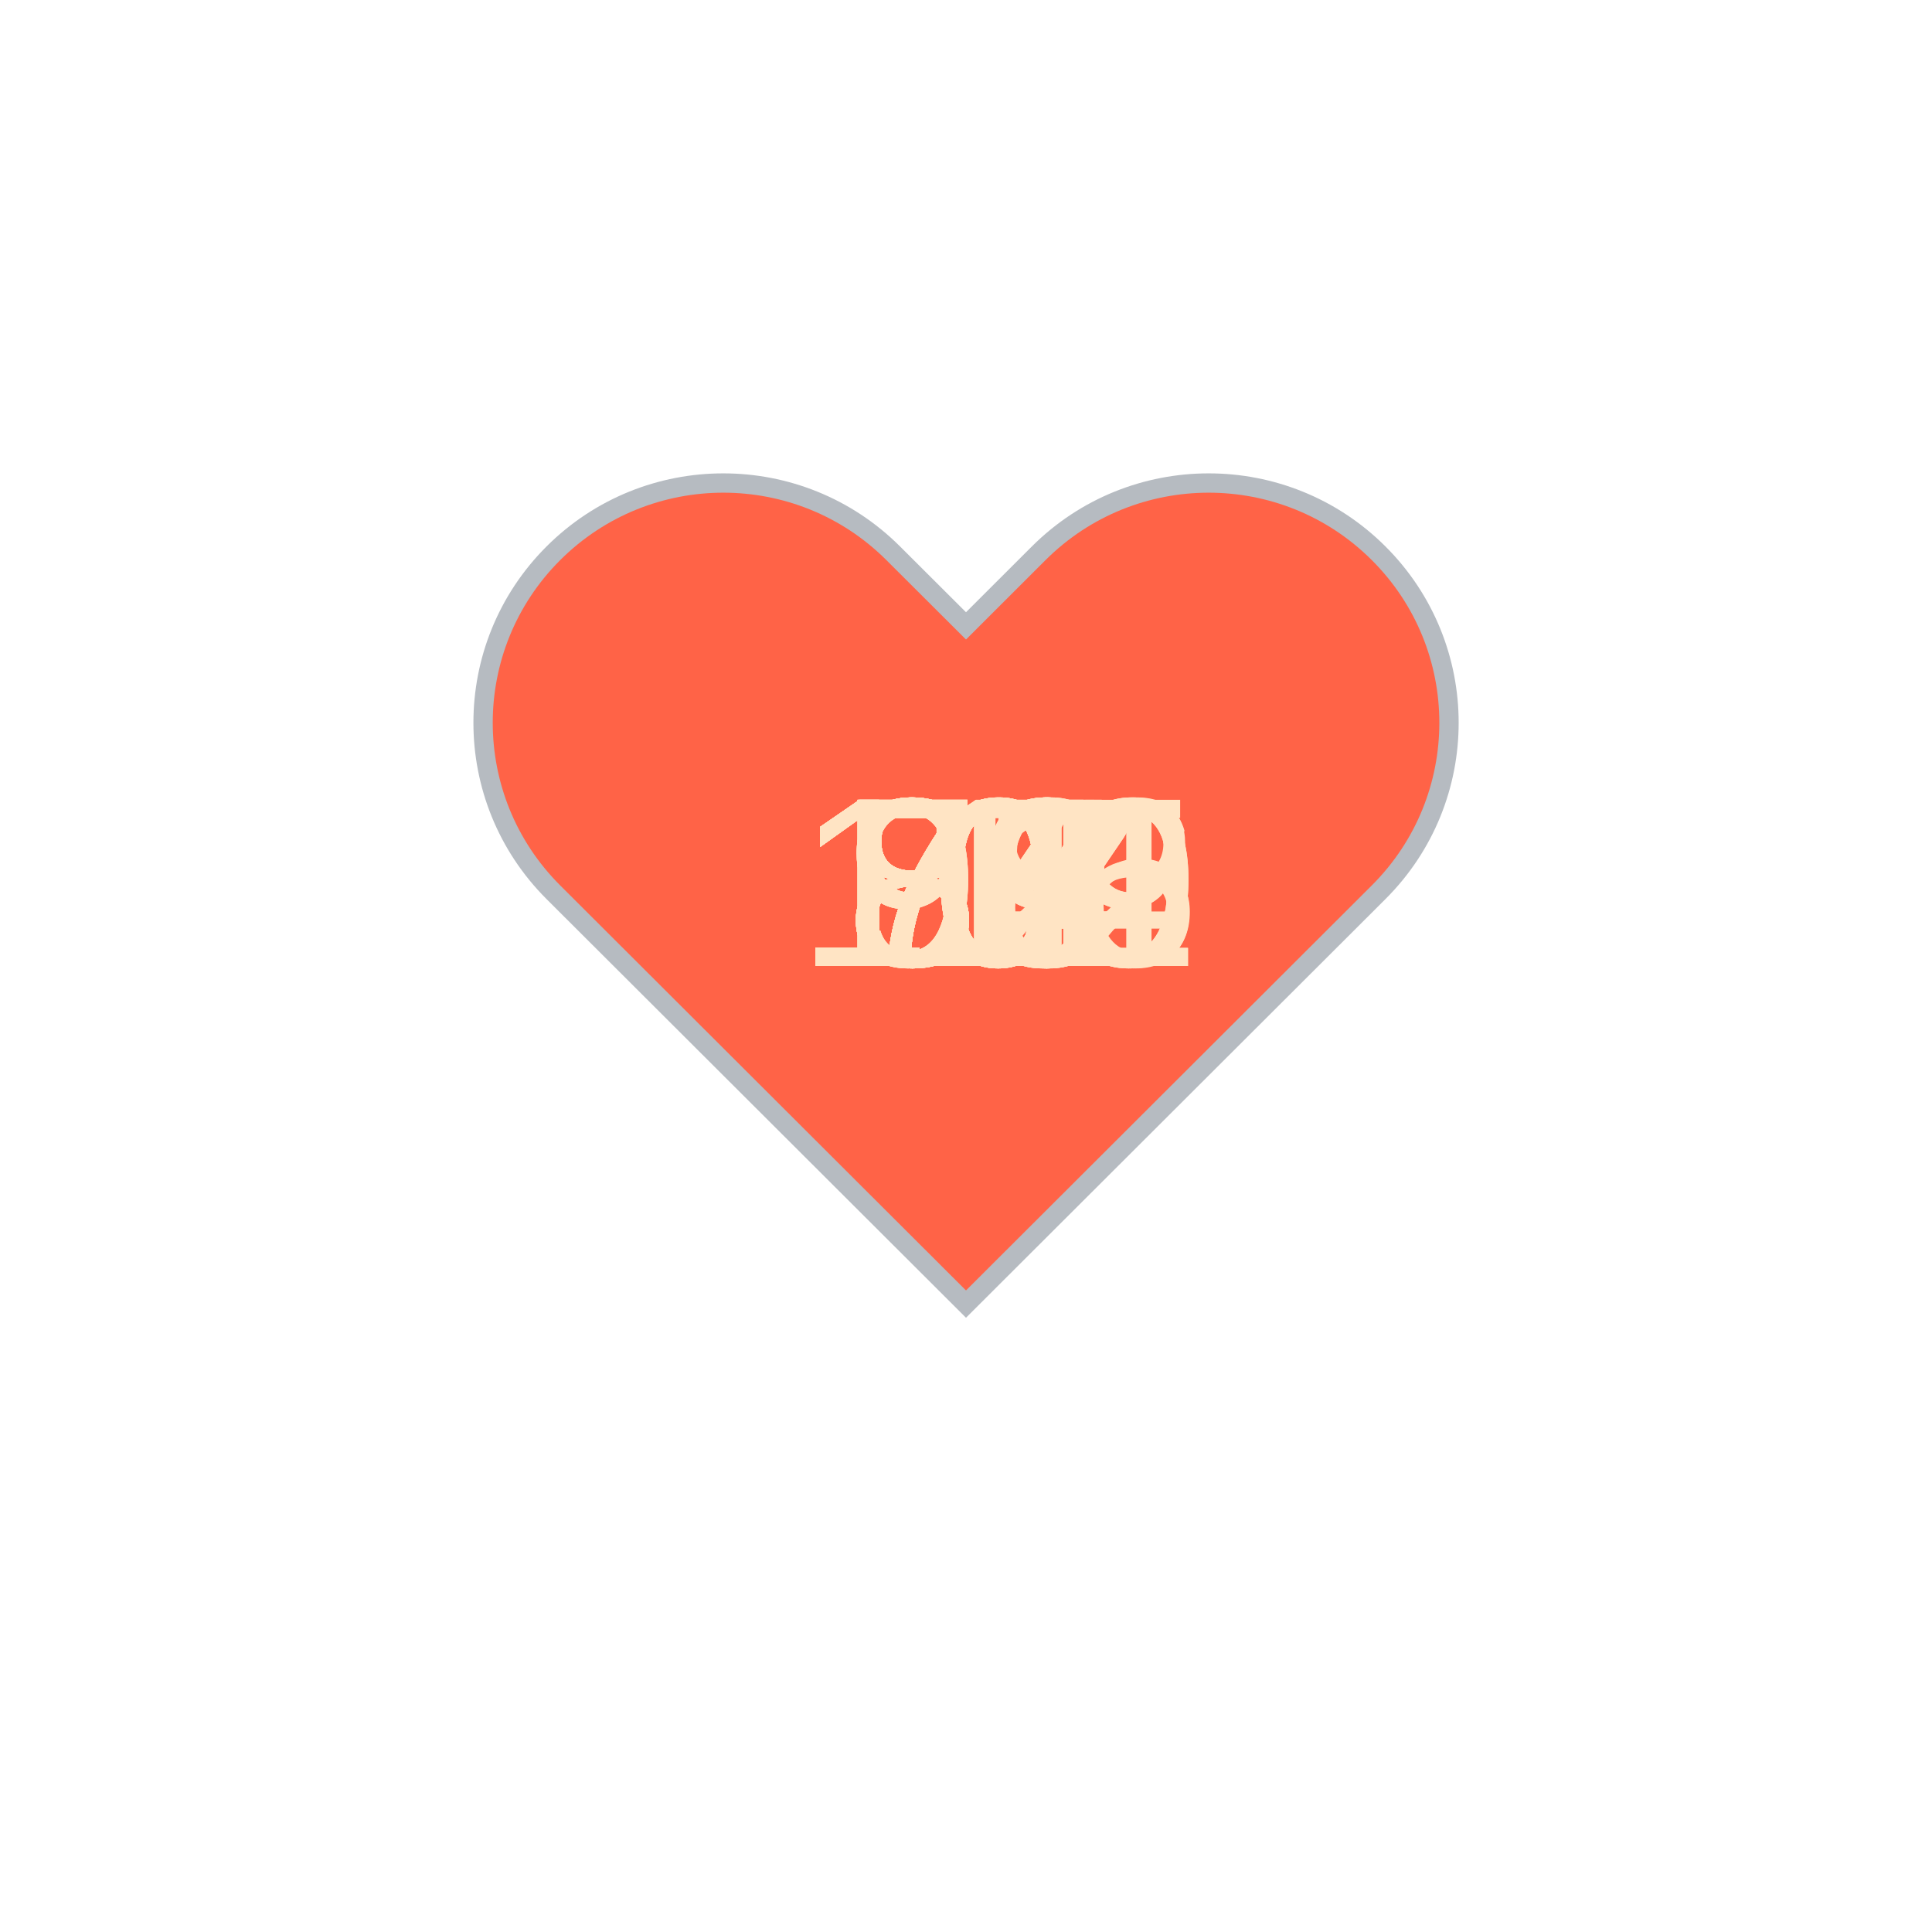
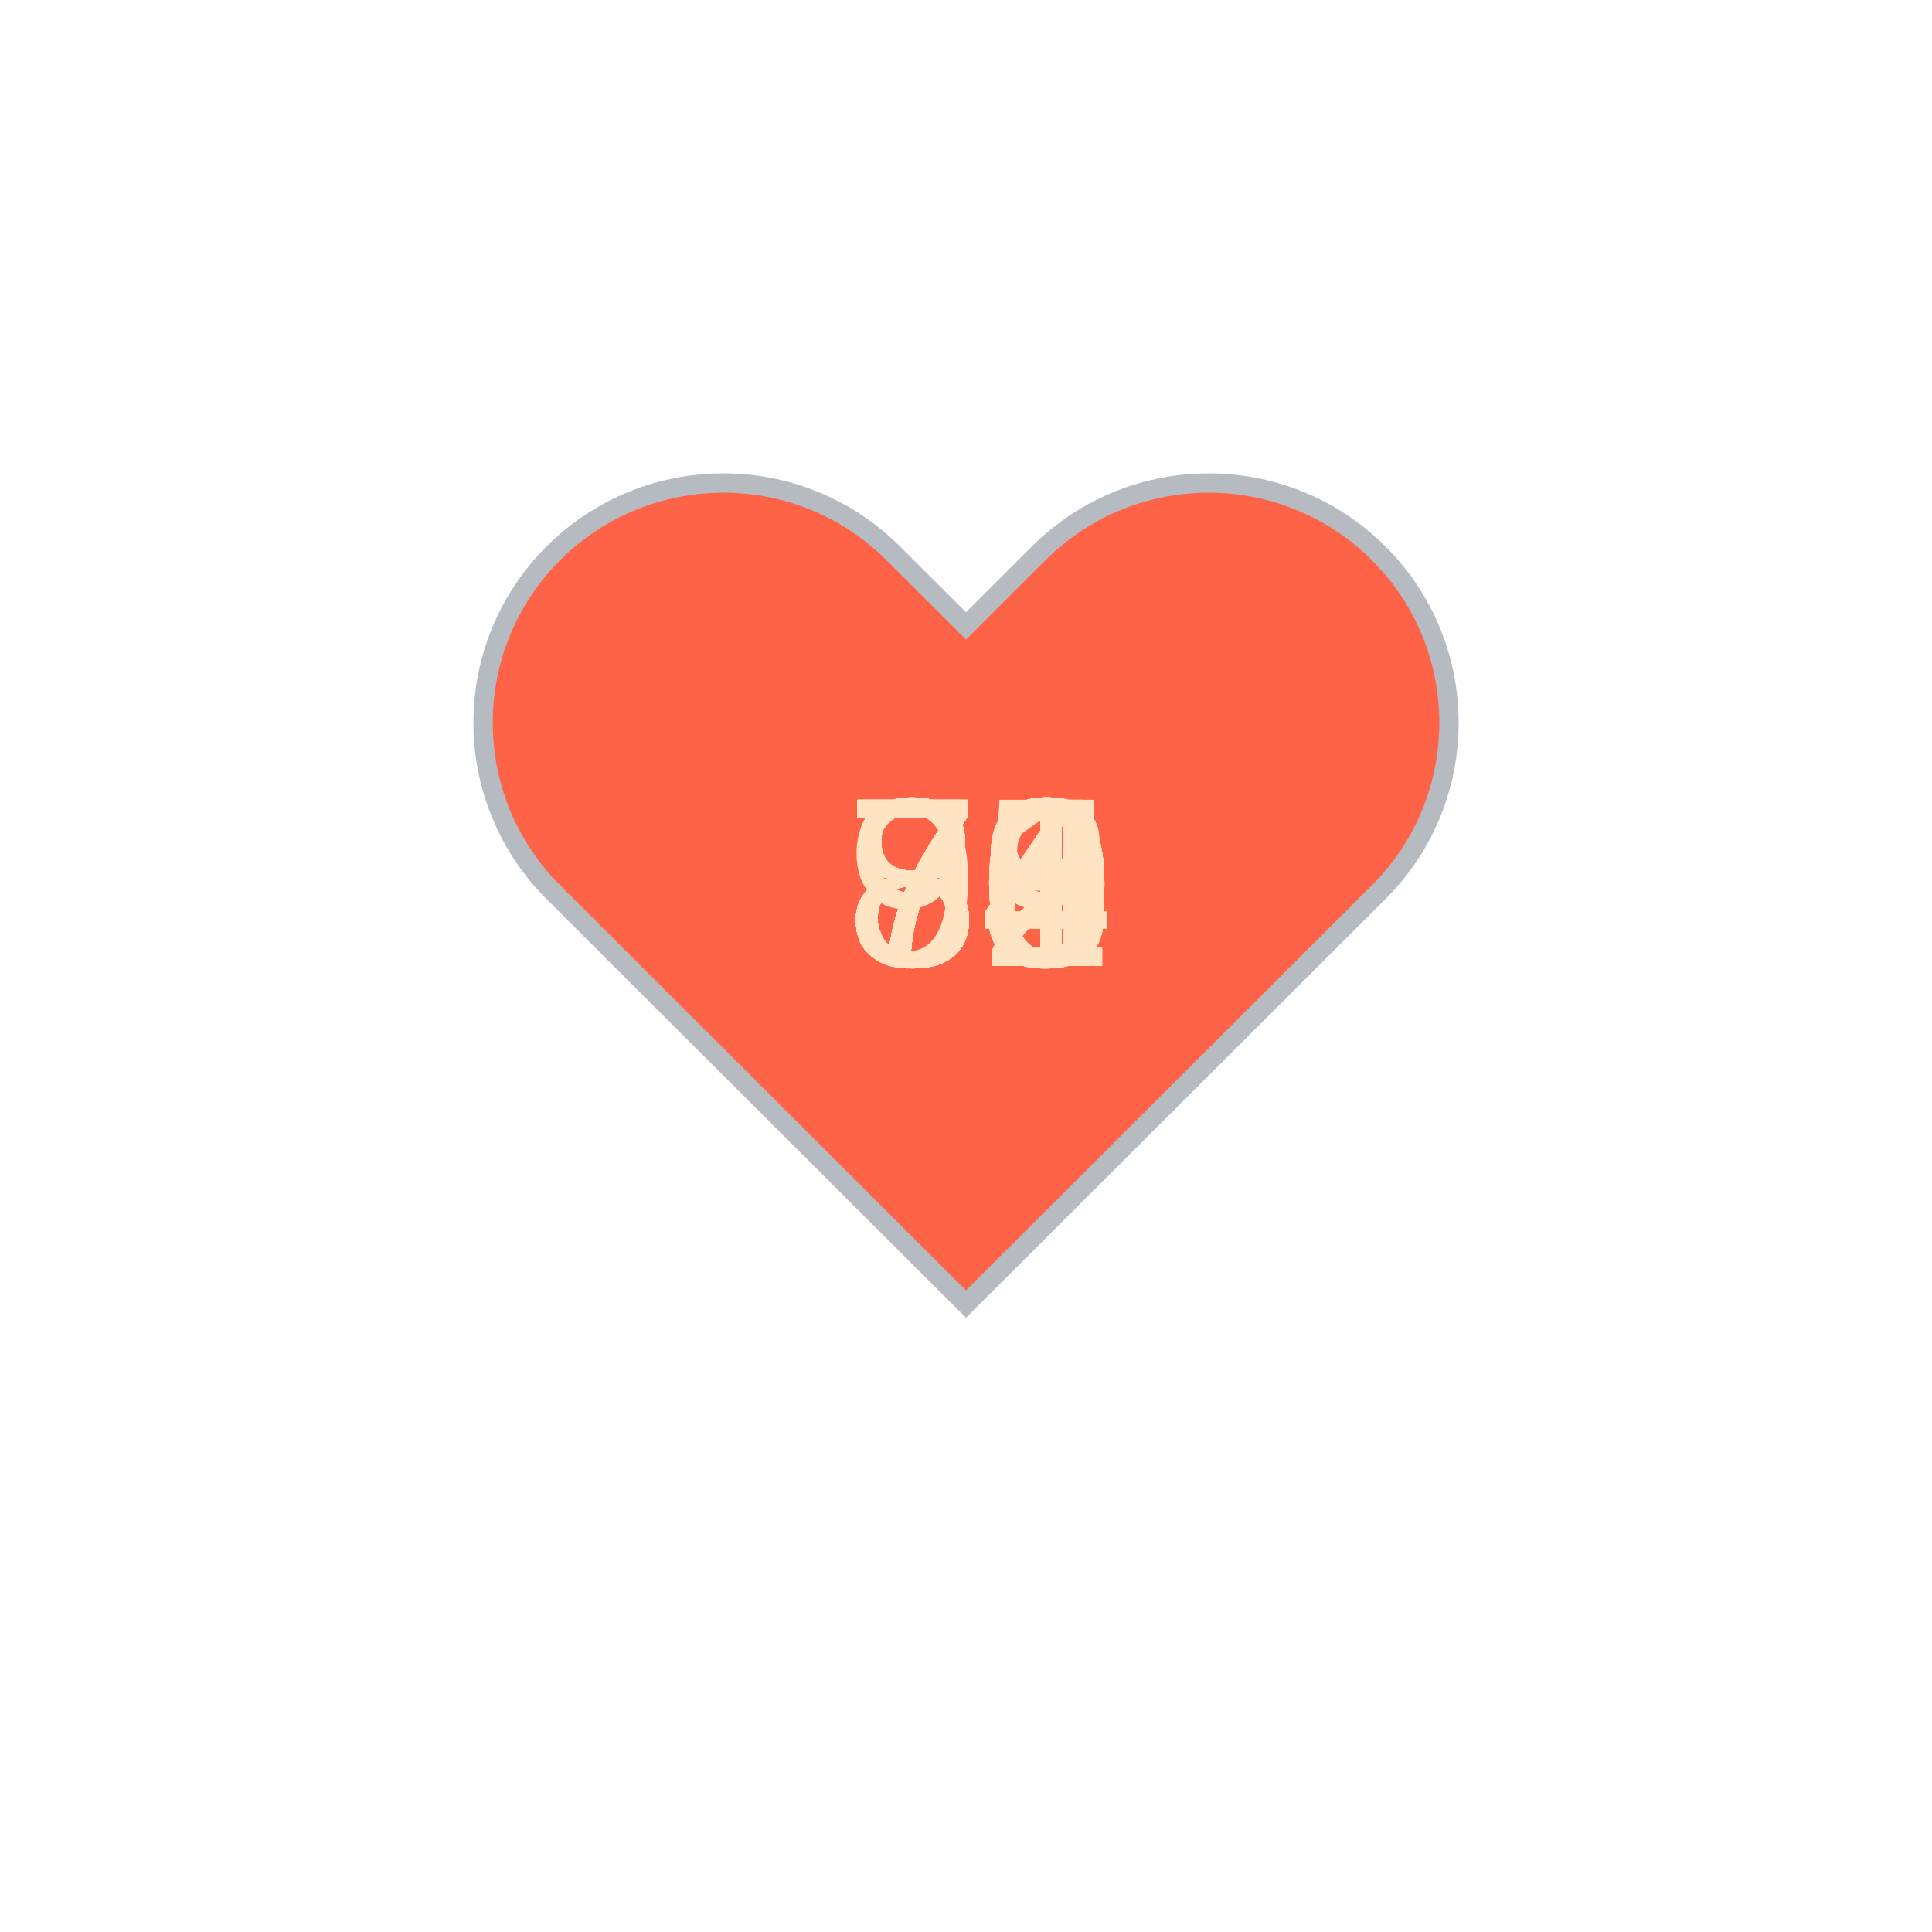
<svg xmlns="http://www.w3.org/2000/svg" baseProfile="full" height="150" version="1.1" viewBox="0,0,200,200" width="150">
  <defs />
  <g transform="translate(100 100)">
    <path d="M92.71,7.27L92.71,7.27c-9.71-9.69-25.46-9.69-35.18,0L50,14.79l-7.54-7.52C32.75-2.42,17-2.42,7.29,7.27v0 c-9.71,9.69-9.71,25.41,0,35.1L50,85l42.71-42.63C102.43,32.68,102.43,16.96,92.71,7.27z" fill="tomato" stroke="#B6BBC1" stroke-width="2" transform="translate(-50 -50)" />
    <animateTransform additive="sum" attributeName="transform" dur="1.2s" repeatCount="indefinite" type="scale" values="1; 1.5; 1.25; 1.5; 1.5; 1;" />
-     <text fill="bisque" style="font-size:25px; font-family:Arial" transform="translate(-17.5 0)">106<animate attributeName="visibility" dur="36.0s" keyTimes="0;0.03;0.07;0.1;0.13;0.17;0.2;0.23;0.27;0.3;0.33;0.37;0.4;0.43;0.47;0.5;0.53;0.57;0.6;0.63;0.67;0.7;0.73;0.77;0.8;0.83;0.87;0.9;0.93;0.97;1.0" repeatCount="indefinite" values="visible;hidden;hidden;hidden;hidden;hidden;hidden;hidden;hidden;hidden;hidden;hidden;hidden;hidden;hidden;hidden;hidden;hidden;hidden;hidden;hidden;hidden;hidden;hidden;hidden;hidden;hidden;hidden;hidden;hidden;hidden" />
+     <text fill="bisque" style="font-size:25px; font-family:Arial" transform="translate(-12.5 0)">74<animate attributeName="visibility" dur="36.0s" keyTimes="0;0.03;0.07;0.1;0.13;0.17;0.2;0.23;0.27;0.3;0.33;0.37;0.4;0.43;0.47;0.5;0.53;0.57;0.6;0.63;0.67;0.7;0.73;0.77;0.8;0.83;0.87;0.9;0.93;0.97;1.0" repeatCount="indefinite" values="visible;hidden;hidden;hidden;hidden;hidden;hidden;hidden;hidden;hidden;hidden;hidden;hidden;hidden;hidden;hidden;hidden;hidden;hidden;hidden;hidden;hidden;hidden;hidden;hidden;hidden;hidden;hidden;hidden;hidden;hidden" />
    </text>
-     <text fill="bisque" style="font-size:25px; font-family:Arial" transform="translate(-17.5 0)">102<animate attributeName="visibility" dur="36.0s" keyTimes="0;0.03;0.07;0.1;0.13;0.17;0.2;0.23;0.27;0.3;0.33;0.37;0.4;0.43;0.47;0.5;0.53;0.57;0.6;0.63;0.67;0.7;0.73;0.77;0.8;0.83;0.87;0.9;0.93;0.97;1.0" repeatCount="indefinite" values="hidden;visible;hidden;hidden;hidden;hidden;hidden;hidden;hidden;hidden;hidden;hidden;hidden;hidden;hidden;hidden;hidden;hidden;hidden;hidden;hidden;hidden;hidden;hidden;hidden;hidden;hidden;hidden;hidden;hidden;hidden" />
+     <text fill="bisque" style="font-size:25px; font-family:Arial" transform="translate(-12.5 0)">71<animate attributeName="visibility" dur="36.0s" keyTimes="0;0.03;0.07;0.1;0.13;0.17;0.2;0.23;0.27;0.3;0.33;0.37;0.4;0.43;0.47;0.5;0.53;0.57;0.6;0.63;0.67;0.7;0.73;0.77;0.8;0.83;0.87;0.9;0.93;0.97;1.0" repeatCount="indefinite" values="hidden;visible;hidden;hidden;hidden;hidden;hidden;hidden;hidden;hidden;hidden;hidden;hidden;hidden;hidden;hidden;hidden;hidden;hidden;hidden;hidden;hidden;hidden;hidden;hidden;hidden;hidden;hidden;hidden;hidden;hidden" />
    </text>
-     <text fill="bisque" style="font-size:25px; font-family:Arial" transform="translate(-17.5 0)">105<animate attributeName="visibility" dur="36.0s" keyTimes="0;0.03;0.07;0.1;0.13;0.17;0.2;0.23;0.27;0.3;0.33;0.37;0.4;0.43;0.47;0.5;0.53;0.57;0.6;0.63;0.67;0.7;0.73;0.77;0.8;0.83;0.87;0.9;0.93;0.97;1.0" repeatCount="indefinite" values="hidden;hidden;visible;hidden;hidden;hidden;hidden;hidden;hidden;hidden;hidden;hidden;hidden;hidden;hidden;hidden;hidden;hidden;hidden;hidden;hidden;hidden;hidden;hidden;hidden;hidden;hidden;hidden;hidden;hidden;hidden" />
+     <text fill="bisque" style="font-size:25px; font-family:Arial" transform="translate(-12.5 0)">72<animate attributeName="visibility" dur="36.0s" keyTimes="0;0.03;0.07;0.1;0.13;0.17;0.2;0.23;0.27;0.3;0.33;0.37;0.4;0.43;0.47;0.5;0.53;0.57;0.6;0.63;0.67;0.7;0.73;0.77;0.8;0.83;0.87;0.9;0.93;0.97;1.0" repeatCount="indefinite" values="hidden;hidden;visible;hidden;hidden;hidden;hidden;hidden;hidden;hidden;hidden;hidden;hidden;hidden;hidden;hidden;hidden;hidden;hidden;hidden;hidden;hidden;hidden;hidden;hidden;hidden;hidden;hidden;hidden;hidden;hidden" />
    </text>
-     <text fill="bisque" style="font-size:25px; font-family:Arial" transform="translate(-17.5 0)">109<animate attributeName="visibility" dur="36.0s" keyTimes="0;0.03;0.07;0.1;0.13;0.17;0.2;0.23;0.27;0.3;0.33;0.37;0.4;0.43;0.47;0.5;0.53;0.57;0.6;0.63;0.67;0.7;0.73;0.77;0.8;0.83;0.87;0.9;0.93;0.97;1.0" repeatCount="indefinite" values="hidden;hidden;hidden;visible;hidden;hidden;hidden;hidden;hidden;hidden;hidden;hidden;hidden;hidden;hidden;hidden;hidden;hidden;hidden;hidden;hidden;hidden;hidden;hidden;hidden;hidden;hidden;hidden;hidden;hidden;hidden" />
+     <text fill="bisque" style="font-size:25px; font-family:Arial" transform="translate(-12.5 0)">74<animate attributeName="visibility" dur="36.0s" keyTimes="0;0.03;0.07;0.1;0.13;0.17;0.2;0.23;0.27;0.3;0.33;0.37;0.4;0.43;0.47;0.5;0.53;0.57;0.6;0.63;0.67;0.7;0.73;0.77;0.8;0.83;0.87;0.9;0.93;0.97;1.0" repeatCount="indefinite" values="hidden;hidden;hidden;visible;hidden;hidden;hidden;hidden;hidden;hidden;hidden;hidden;hidden;hidden;hidden;hidden;hidden;hidden;hidden;hidden;hidden;hidden;hidden;hidden;hidden;hidden;hidden;hidden;hidden;hidden;hidden" />
    </text>
-     <text fill="bisque" style="font-size:25px; font-family:Arial" transform="translate(-17.5 0)">114<animate attributeName="visibility" dur="36.0s" keyTimes="0;0.03;0.07;0.1;0.13;0.17;0.2;0.23;0.27;0.3;0.33;0.37;0.4;0.43;0.47;0.5;0.53;0.57;0.6;0.63;0.67;0.7;0.73;0.77;0.8;0.83;0.87;0.9;0.93;0.97;1.0" repeatCount="indefinite" values="hidden;hidden;hidden;hidden;visible;hidden;hidden;hidden;hidden;hidden;hidden;hidden;hidden;hidden;hidden;hidden;hidden;hidden;hidden;hidden;hidden;hidden;hidden;hidden;hidden;hidden;hidden;hidden;hidden;hidden;hidden" />
+     <text fill="bisque" style="font-size:25px; font-family:Arial" transform="translate(-12.5 0)">98<animate attributeName="visibility" dur="36.0s" keyTimes="0;0.03;0.07;0.1;0.13;0.17;0.2;0.23;0.27;0.3;0.33;0.37;0.4;0.43;0.47;0.5;0.53;0.57;0.6;0.63;0.67;0.7;0.73;0.77;0.8;0.83;0.87;0.9;0.93;0.97;1.0" repeatCount="indefinite" values="hidden;hidden;hidden;hidden;visible;hidden;hidden;hidden;hidden;hidden;hidden;hidden;hidden;hidden;hidden;hidden;hidden;hidden;hidden;hidden;hidden;hidden;hidden;hidden;hidden;hidden;hidden;hidden;hidden;hidden;hidden" />
    </text>
-     <text fill="bisque" style="font-size:25px; font-family:Arial" transform="translate(-17.5 0)">114<animate attributeName="visibility" dur="36.0s" keyTimes="0;0.03;0.07;0.1;0.13;0.17;0.2;0.23;0.27;0.3;0.33;0.37;0.4;0.43;0.47;0.5;0.53;0.57;0.6;0.63;0.67;0.7;0.73;0.77;0.8;0.83;0.87;0.9;0.93;0.97;1.0" repeatCount="indefinite" values="hidden;hidden;hidden;hidden;hidden;visible;hidden;hidden;hidden;hidden;hidden;hidden;hidden;hidden;hidden;hidden;hidden;hidden;hidden;hidden;hidden;hidden;hidden;hidden;hidden;hidden;hidden;hidden;hidden;hidden;hidden" />
+     <text fill="bisque" style="font-size:25px; font-family:Arial" transform="translate(-12.5 0)">72<animate attributeName="visibility" dur="36.0s" keyTimes="0;0.03;0.07;0.1;0.13;0.17;0.2;0.23;0.27;0.3;0.33;0.37;0.4;0.43;0.47;0.5;0.53;0.57;0.6;0.63;0.67;0.7;0.73;0.77;0.8;0.83;0.87;0.9;0.93;0.97;1.0" repeatCount="indefinite" values="hidden;hidden;hidden;hidden;hidden;visible;hidden;hidden;hidden;hidden;hidden;hidden;hidden;hidden;hidden;hidden;hidden;hidden;hidden;hidden;hidden;hidden;hidden;hidden;hidden;hidden;hidden;hidden;hidden;hidden;hidden" />
    </text>
-     <text fill="bisque" style="font-size:25px; font-family:Arial" transform="translate(-17.5 0)">109<animate attributeName="visibility" dur="36.0s" keyTimes="0;0.03;0.07;0.1;0.13;0.17;0.2;0.23;0.27;0.3;0.33;0.37;0.4;0.43;0.47;0.5;0.53;0.57;0.6;0.63;0.67;0.7;0.73;0.77;0.8;0.83;0.87;0.9;0.93;0.97;1.0" repeatCount="indefinite" values="hidden;hidden;hidden;hidden;hidden;hidden;visible;hidden;hidden;hidden;hidden;hidden;hidden;hidden;hidden;hidden;hidden;hidden;hidden;hidden;hidden;hidden;hidden;hidden;hidden;hidden;hidden;hidden;hidden;hidden;hidden" />
+     <text fill="bisque" style="font-size:25px; font-family:Arial" transform="translate(-12.5 0)">80<animate attributeName="visibility" dur="36.0s" keyTimes="0;0.03;0.07;0.1;0.13;0.17;0.2;0.23;0.27;0.3;0.33;0.37;0.4;0.43;0.47;0.5;0.53;0.57;0.6;0.63;0.67;0.7;0.73;0.77;0.8;0.83;0.87;0.9;0.93;0.97;1.0" repeatCount="indefinite" values="hidden;hidden;hidden;hidden;hidden;hidden;visible;hidden;hidden;hidden;hidden;hidden;hidden;hidden;hidden;hidden;hidden;hidden;hidden;hidden;hidden;hidden;hidden;hidden;hidden;hidden;hidden;hidden;hidden;hidden;hidden" />
    </text>
-     <text fill="bisque" style="font-size:25px; font-family:Arial" transform="translate(-12.5 0)">97<animate attributeName="visibility" dur="36.0s" keyTimes="0;0.03;0.07;0.1;0.13;0.17;0.2;0.23;0.27;0.3;0.33;0.37;0.4;0.43;0.47;0.5;0.53;0.57;0.6;0.63;0.67;0.7;0.73;0.77;0.8;0.83;0.87;0.9;0.93;0.97;1.0" repeatCount="indefinite" values="hidden;hidden;hidden;hidden;hidden;hidden;hidden;visible;hidden;hidden;hidden;hidden;hidden;hidden;hidden;hidden;hidden;hidden;hidden;hidden;hidden;hidden;hidden;hidden;hidden;hidden;hidden;hidden;hidden;hidden;hidden" />
+     <text fill="bisque" style="font-size:25px; font-family:Arial" transform="translate(-12.5 0)">75<animate attributeName="visibility" dur="36.0s" keyTimes="0;0.03;0.07;0.1;0.13;0.17;0.2;0.23;0.27;0.3;0.33;0.37;0.4;0.43;0.47;0.5;0.53;0.57;0.6;0.63;0.67;0.7;0.73;0.77;0.8;0.83;0.87;0.9;0.93;0.97;1.0" repeatCount="indefinite" values="hidden;hidden;hidden;hidden;hidden;hidden;hidden;visible;hidden;hidden;hidden;hidden;hidden;hidden;hidden;hidden;hidden;hidden;hidden;hidden;hidden;hidden;hidden;hidden;hidden;hidden;hidden;hidden;hidden;hidden;hidden" />
    </text>
-     <text fill="bisque" style="font-size:25px; font-family:Arial" transform="translate(-12.5 0)">90<animate attributeName="visibility" dur="36.0s" keyTimes="0;0.03;0.07;0.1;0.13;0.17;0.2;0.23;0.27;0.3;0.33;0.37;0.4;0.43;0.47;0.5;0.53;0.57;0.6;0.63;0.67;0.7;0.73;0.77;0.8;0.83;0.87;0.9;0.93;0.97;1.0" repeatCount="indefinite" values="hidden;hidden;hidden;hidden;hidden;hidden;hidden;hidden;visible;hidden;hidden;hidden;hidden;hidden;hidden;hidden;hidden;hidden;hidden;hidden;hidden;hidden;hidden;hidden;hidden;hidden;hidden;hidden;hidden;hidden;hidden" />
+     <text fill="bisque" style="font-size:25px; font-family:Arial" transform="translate(-12.5 0)">81<animate attributeName="visibility" dur="36.0s" keyTimes="0;0.03;0.07;0.1;0.13;0.17;0.2;0.23;0.27;0.3;0.33;0.37;0.4;0.43;0.47;0.5;0.53;0.57;0.6;0.63;0.67;0.7;0.73;0.77;0.8;0.83;0.87;0.9;0.93;0.97;1.0" repeatCount="indefinite" values="hidden;hidden;hidden;hidden;hidden;hidden;hidden;hidden;visible;hidden;hidden;hidden;hidden;hidden;hidden;hidden;hidden;hidden;hidden;hidden;hidden;hidden;hidden;hidden;hidden;hidden;hidden;hidden;hidden;hidden;hidden" />
    </text>
-     <text fill="bisque" style="font-size:25px; font-family:Arial" transform="translate(-12.5 0)">77<animate attributeName="visibility" dur="36.0s" keyTimes="0;0.03;0.07;0.1;0.13;0.17;0.2;0.23;0.27;0.3;0.33;0.37;0.4;0.43;0.47;0.5;0.53;0.57;0.6;0.63;0.67;0.7;0.73;0.77;0.8;0.83;0.87;0.9;0.93;0.97;1.0" repeatCount="indefinite" values="hidden;hidden;hidden;hidden;hidden;hidden;hidden;hidden;hidden;visible;hidden;hidden;hidden;hidden;hidden;hidden;hidden;hidden;hidden;hidden;hidden;hidden;hidden;hidden;hidden;hidden;hidden;hidden;hidden;hidden;hidden" />
+     <text fill="bisque" style="font-size:25px; font-family:Arial" transform="translate(-12.5 0)">79<animate attributeName="visibility" dur="36.0s" keyTimes="0;0.03;0.07;0.1;0.13;0.17;0.2;0.23;0.27;0.3;0.33;0.37;0.4;0.43;0.47;0.5;0.53;0.57;0.6;0.63;0.67;0.7;0.73;0.77;0.8;0.83;0.87;0.9;0.93;0.97;1.0" repeatCount="indefinite" values="hidden;hidden;hidden;hidden;hidden;hidden;hidden;hidden;hidden;visible;hidden;hidden;hidden;hidden;hidden;hidden;hidden;hidden;hidden;hidden;hidden;hidden;hidden;hidden;hidden;hidden;hidden;hidden;hidden;hidden;hidden" />
    </text>
-     <text fill="bisque" style="font-size:25px; font-family:Arial" transform="translate(-12.5 0)">80<animate attributeName="visibility" dur="36.0s" keyTimes="0;0.03;0.07;0.1;0.13;0.17;0.2;0.23;0.27;0.3;0.33;0.37;0.4;0.43;0.47;0.5;0.53;0.57;0.6;0.63;0.67;0.7;0.73;0.77;0.8;0.83;0.87;0.9;0.93;0.97;1.0" repeatCount="indefinite" values="hidden;hidden;hidden;hidden;hidden;hidden;hidden;hidden;hidden;hidden;visible;hidden;hidden;hidden;hidden;hidden;hidden;hidden;hidden;hidden;hidden;hidden;hidden;hidden;hidden;hidden;hidden;hidden;hidden;hidden;hidden" />
+     <text fill="bisque" style="font-size:25px; font-family:Arial" transform="translate(-12.5 0)">84<animate attributeName="visibility" dur="36.0s" keyTimes="0;0.03;0.07;0.1;0.13;0.17;0.2;0.23;0.27;0.3;0.33;0.37;0.4;0.43;0.47;0.5;0.53;0.57;0.6;0.63;0.67;0.7;0.73;0.77;0.8;0.83;0.87;0.9;0.93;0.97;1.0" repeatCount="indefinite" values="hidden;hidden;hidden;hidden;hidden;hidden;hidden;hidden;hidden;hidden;visible;hidden;hidden;hidden;hidden;hidden;hidden;hidden;hidden;hidden;hidden;hidden;hidden;hidden;hidden;hidden;hidden;hidden;hidden;hidden;hidden" />
    </text>
-     <text fill="bisque" style="font-size:25px; font-family:Arial" transform="translate(-12.5 0)">86<animate attributeName="visibility" dur="36.0s" keyTimes="0;0.03;0.07;0.1;0.13;0.17;0.2;0.23;0.27;0.3;0.33;0.37;0.4;0.43;0.47;0.5;0.53;0.57;0.6;0.63;0.67;0.7;0.73;0.77;0.8;0.83;0.87;0.9;0.93;0.97;1.0" repeatCount="indefinite" values="hidden;hidden;hidden;hidden;hidden;hidden;hidden;hidden;hidden;hidden;hidden;visible;hidden;hidden;hidden;hidden;hidden;hidden;hidden;hidden;hidden;hidden;hidden;hidden;hidden;hidden;hidden;hidden;hidden;hidden;hidden" />
+     <text fill="bisque" style="font-size:25px; font-family:Arial" transform="translate(-12.5 0)">80<animate attributeName="visibility" dur="36.0s" keyTimes="0;0.03;0.07;0.1;0.13;0.17;0.2;0.23;0.27;0.3;0.33;0.37;0.4;0.43;0.47;0.5;0.53;0.57;0.6;0.63;0.67;0.7;0.73;0.77;0.8;0.83;0.87;0.9;0.93;0.97;1.0" repeatCount="indefinite" values="hidden;hidden;hidden;hidden;hidden;hidden;hidden;hidden;hidden;hidden;hidden;visible;hidden;hidden;hidden;hidden;hidden;hidden;hidden;hidden;hidden;hidden;hidden;hidden;hidden;hidden;hidden;hidden;hidden;hidden;hidden" />
    </text>
-     <text fill="bisque" style="font-size:25px; font-family:Arial" transform="translate(-12.5 0)">81<animate attributeName="visibility" dur="36.0s" keyTimes="0;0.03;0.07;0.1;0.13;0.17;0.2;0.23;0.27;0.3;0.33;0.37;0.4;0.43;0.47;0.5;0.53;0.57;0.6;0.63;0.67;0.7;0.73;0.77;0.8;0.83;0.87;0.9;0.93;0.97;1.0" repeatCount="indefinite" values="hidden;hidden;hidden;hidden;hidden;hidden;hidden;hidden;hidden;hidden;hidden;hidden;visible;hidden;hidden;hidden;hidden;hidden;hidden;hidden;hidden;hidden;hidden;hidden;hidden;hidden;hidden;hidden;hidden;hidden;hidden" />
+     <text fill="bisque" style="font-size:25px; font-family:Arial" transform="translate(-12.5 0)">79<animate attributeName="visibility" dur="36.0s" keyTimes="0;0.03;0.07;0.1;0.13;0.17;0.2;0.23;0.27;0.3;0.33;0.37;0.4;0.43;0.47;0.5;0.53;0.57;0.6;0.63;0.67;0.7;0.73;0.77;0.8;0.83;0.87;0.9;0.93;0.97;1.0" repeatCount="indefinite" values="hidden;hidden;hidden;hidden;hidden;hidden;hidden;hidden;hidden;hidden;hidden;hidden;visible;hidden;hidden;hidden;hidden;hidden;hidden;hidden;hidden;hidden;hidden;hidden;hidden;hidden;hidden;hidden;hidden;hidden;hidden" />
    </text>
-     <text fill="bisque" style="font-size:25px; font-family:Arial" transform="translate(-12.5 0)">76<animate attributeName="visibility" dur="36.0s" keyTimes="0;0.03;0.07;0.1;0.13;0.17;0.2;0.23;0.27;0.3;0.33;0.37;0.4;0.43;0.47;0.5;0.53;0.57;0.6;0.63;0.67;0.7;0.73;0.77;0.8;0.83;0.87;0.9;0.93;0.97;1.0" repeatCount="indefinite" values="hidden;hidden;hidden;hidden;hidden;hidden;hidden;hidden;hidden;hidden;hidden;hidden;hidden;visible;hidden;hidden;hidden;hidden;hidden;hidden;hidden;hidden;hidden;hidden;hidden;hidden;hidden;hidden;hidden;hidden;hidden" />
+     <text fill="bisque" style="font-size:25px; font-family:Arial" transform="translate(-12.5 0)">78<animate attributeName="visibility" dur="36.0s" keyTimes="0;0.03;0.07;0.1;0.13;0.17;0.2;0.23;0.27;0.3;0.33;0.37;0.4;0.43;0.47;0.5;0.53;0.57;0.6;0.63;0.67;0.7;0.73;0.77;0.8;0.83;0.87;0.9;0.93;0.97;1.0" repeatCount="indefinite" values="hidden;hidden;hidden;hidden;hidden;hidden;hidden;hidden;hidden;hidden;hidden;hidden;hidden;visible;hidden;hidden;hidden;hidden;hidden;hidden;hidden;hidden;hidden;hidden;hidden;hidden;hidden;hidden;hidden;hidden;hidden" />
    </text>
-     <text fill="bisque" style="font-size:25px; font-family:Arial" transform="translate(-12.5 0)">79<animate attributeName="visibility" dur="36.0s" keyTimes="0;0.03;0.07;0.1;0.13;0.17;0.2;0.23;0.27;0.3;0.33;0.37;0.4;0.43;0.47;0.5;0.53;0.57;0.6;0.63;0.67;0.7;0.73;0.77;0.8;0.83;0.87;0.9;0.93;0.97;1.0" repeatCount="indefinite" values="hidden;hidden;hidden;hidden;hidden;hidden;hidden;hidden;hidden;hidden;hidden;hidden;hidden;hidden;visible;hidden;hidden;hidden;hidden;hidden;hidden;hidden;hidden;hidden;hidden;hidden;hidden;hidden;hidden;hidden;hidden" />
+     <text fill="bisque" style="font-size:25px; font-family:Arial" transform="translate(-12.5 0)">75<animate attributeName="visibility" dur="36.0s" keyTimes="0;0.03;0.07;0.1;0.13;0.17;0.2;0.23;0.27;0.3;0.33;0.37;0.4;0.43;0.47;0.5;0.53;0.57;0.6;0.63;0.67;0.7;0.73;0.77;0.8;0.83;0.87;0.9;0.93;0.97;1.0" repeatCount="indefinite" values="hidden;hidden;hidden;hidden;hidden;hidden;hidden;hidden;hidden;hidden;hidden;hidden;hidden;hidden;visible;hidden;hidden;hidden;hidden;hidden;hidden;hidden;hidden;hidden;hidden;hidden;hidden;hidden;hidden;hidden;hidden" />
    </text>
-     <text fill="bisque" style="font-size:25px; font-family:Arial" transform="translate(-12.5 0)">78<animate attributeName="visibility" dur="36.0s" keyTimes="0;0.03;0.07;0.1;0.13;0.17;0.2;0.23;0.27;0.3;0.33;0.37;0.4;0.43;0.47;0.5;0.53;0.57;0.6;0.63;0.67;0.7;0.73;0.77;0.8;0.83;0.87;0.9;0.93;0.97;1.0" repeatCount="indefinite" values="hidden;hidden;hidden;hidden;hidden;hidden;hidden;hidden;hidden;hidden;hidden;hidden;hidden;hidden;hidden;visible;hidden;hidden;hidden;hidden;hidden;hidden;hidden;hidden;hidden;hidden;hidden;hidden;hidden;hidden;hidden" />
+     <text fill="bisque" style="font-size:25px; font-family:Arial" transform="translate(-12.5 0)">83<animate attributeName="visibility" dur="36.0s" keyTimes="0;0.03;0.07;0.1;0.13;0.17;0.2;0.23;0.27;0.3;0.33;0.37;0.4;0.43;0.47;0.5;0.53;0.57;0.6;0.63;0.67;0.7;0.73;0.77;0.8;0.83;0.87;0.9;0.93;0.97;1.0" repeatCount="indefinite" values="hidden;hidden;hidden;hidden;hidden;hidden;hidden;hidden;hidden;hidden;hidden;hidden;hidden;hidden;hidden;visible;hidden;hidden;hidden;hidden;hidden;hidden;hidden;hidden;hidden;hidden;hidden;hidden;hidden;hidden;hidden" />
    </text>
-     <text fill="bisque" style="font-size:25px; font-family:Arial" transform="translate(-12.5 0)">79<animate attributeName="visibility" dur="36.0s" keyTimes="0;0.03;0.07;0.1;0.13;0.17;0.2;0.23;0.27;0.3;0.33;0.37;0.4;0.43;0.47;0.5;0.53;0.57;0.6;0.63;0.67;0.7;0.73;0.77;0.8;0.83;0.87;0.9;0.93;0.97;1.0" repeatCount="indefinite" values="hidden;hidden;hidden;hidden;hidden;hidden;hidden;hidden;hidden;hidden;hidden;hidden;hidden;hidden;hidden;hidden;visible;hidden;hidden;hidden;hidden;hidden;hidden;hidden;hidden;hidden;hidden;hidden;hidden;hidden;hidden" />
+     <text fill="bisque" style="font-size:25px; font-family:Arial" transform="translate(-12.5 0)">84<animate attributeName="visibility" dur="36.0s" keyTimes="0;0.03;0.07;0.1;0.13;0.17;0.2;0.23;0.27;0.3;0.33;0.37;0.4;0.43;0.47;0.5;0.53;0.57;0.6;0.63;0.67;0.7;0.73;0.77;0.8;0.83;0.87;0.9;0.93;0.97;1.0" repeatCount="indefinite" values="hidden;hidden;hidden;hidden;hidden;hidden;hidden;hidden;hidden;hidden;hidden;hidden;hidden;hidden;hidden;hidden;visible;hidden;hidden;hidden;hidden;hidden;hidden;hidden;hidden;hidden;hidden;hidden;hidden;hidden;hidden" />
    </text>
-     <text fill="bisque" style="font-size:25px; font-family:Arial" transform="translate(-12.5 0)">84<animate attributeName="visibility" dur="36.0s" keyTimes="0;0.03;0.07;0.1;0.13;0.17;0.2;0.23;0.27;0.3;0.33;0.37;0.4;0.43;0.47;0.5;0.53;0.57;0.6;0.63;0.67;0.7;0.73;0.77;0.8;0.83;0.87;0.9;0.93;0.97;1.0" repeatCount="indefinite" values="hidden;hidden;hidden;hidden;hidden;hidden;hidden;hidden;hidden;hidden;hidden;hidden;hidden;hidden;hidden;hidden;hidden;visible;hidden;hidden;hidden;hidden;hidden;hidden;hidden;hidden;hidden;hidden;hidden;hidden;hidden" />
+     <text fill="bisque" style="font-size:25px; font-family:Arial" transform="translate(-12.5 0)">79<animate attributeName="visibility" dur="36.0s" keyTimes="0;0.03;0.07;0.1;0.13;0.17;0.2;0.23;0.27;0.3;0.33;0.37;0.4;0.43;0.47;0.5;0.53;0.57;0.6;0.63;0.67;0.7;0.73;0.77;0.8;0.83;0.87;0.9;0.93;0.97;1.0" repeatCount="indefinite" values="hidden;hidden;hidden;hidden;hidden;hidden;hidden;hidden;hidden;hidden;hidden;hidden;hidden;hidden;hidden;hidden;hidden;visible;hidden;hidden;hidden;hidden;hidden;hidden;hidden;hidden;hidden;hidden;hidden;hidden;hidden" />
    </text>
-     <text fill="bisque" style="font-size:25px; font-family:Arial" transform="translate(-12.5 0)">79<animate attributeName="visibility" dur="36.0s" keyTimes="0;0.03;0.07;0.1;0.13;0.17;0.2;0.23;0.27;0.3;0.33;0.37;0.4;0.43;0.47;0.5;0.53;0.57;0.6;0.63;0.67;0.7;0.73;0.77;0.8;0.83;0.87;0.9;0.93;0.97;1.0" repeatCount="indefinite" values="hidden;hidden;hidden;hidden;hidden;hidden;hidden;hidden;hidden;hidden;hidden;hidden;hidden;hidden;hidden;hidden;hidden;hidden;visible;hidden;hidden;hidden;hidden;hidden;hidden;hidden;hidden;hidden;hidden;hidden;hidden" />
+     <text fill="bisque" style="font-size:25px; font-family:Arial" transform="translate(-12.5 0)">76<animate attributeName="visibility" dur="36.0s" keyTimes="0;0.03;0.07;0.1;0.13;0.17;0.2;0.23;0.27;0.3;0.33;0.37;0.4;0.43;0.47;0.5;0.53;0.57;0.6;0.63;0.67;0.7;0.73;0.77;0.8;0.83;0.87;0.9;0.93;0.97;1.0" repeatCount="indefinite" values="hidden;hidden;hidden;hidden;hidden;hidden;hidden;hidden;hidden;hidden;hidden;hidden;hidden;hidden;hidden;hidden;hidden;hidden;visible;hidden;hidden;hidden;hidden;hidden;hidden;hidden;hidden;hidden;hidden;hidden;hidden" />
    </text>
-     <text fill="bisque" style="font-size:25px; font-family:Arial" transform="translate(-12.5 0)">92<animate attributeName="visibility" dur="36.0s" keyTimes="0;0.03;0.07;0.1;0.13;0.17;0.2;0.23;0.27;0.3;0.33;0.37;0.4;0.43;0.47;0.5;0.53;0.57;0.6;0.63;0.67;0.7;0.73;0.77;0.8;0.83;0.87;0.9;0.93;0.97;1.0" repeatCount="indefinite" values="hidden;hidden;hidden;hidden;hidden;hidden;hidden;hidden;hidden;hidden;hidden;hidden;hidden;hidden;hidden;hidden;hidden;hidden;hidden;visible;hidden;hidden;hidden;hidden;hidden;hidden;hidden;hidden;hidden;hidden;hidden" />
+     <text fill="bisque" style="font-size:25px; font-family:Arial" transform="translate(-12.5 0)">79<animate attributeName="visibility" dur="36.0s" keyTimes="0;0.03;0.07;0.1;0.13;0.17;0.2;0.23;0.27;0.3;0.33;0.37;0.4;0.43;0.47;0.5;0.53;0.57;0.6;0.63;0.67;0.7;0.73;0.77;0.8;0.83;0.87;0.9;0.93;0.97;1.0" repeatCount="indefinite" values="hidden;hidden;hidden;hidden;hidden;hidden;hidden;hidden;hidden;hidden;hidden;hidden;hidden;hidden;hidden;hidden;hidden;hidden;hidden;visible;hidden;hidden;hidden;hidden;hidden;hidden;hidden;hidden;hidden;hidden;hidden" />
    </text>
-     <text fill="bisque" style="font-size:25px; font-family:Arial" transform="translate(-12.5 0)">74<animate attributeName="visibility" dur="36.0s" keyTimes="0;0.03;0.07;0.1;0.13;0.17;0.2;0.23;0.27;0.3;0.33;0.37;0.4;0.43;0.47;0.5;0.53;0.57;0.6;0.63;0.67;0.7;0.73;0.77;0.8;0.83;0.87;0.9;0.93;0.97;1.0" repeatCount="indefinite" values="hidden;hidden;hidden;hidden;hidden;hidden;hidden;hidden;hidden;hidden;hidden;hidden;hidden;hidden;hidden;hidden;hidden;hidden;hidden;hidden;visible;hidden;hidden;hidden;hidden;hidden;hidden;hidden;hidden;hidden;hidden" />
+     <text fill="bisque" style="font-size:25px; font-family:Arial" transform="translate(-12.5 0)">80<animate attributeName="visibility" dur="36.0s" keyTimes="0;0.03;0.07;0.1;0.13;0.17;0.2;0.23;0.27;0.3;0.33;0.37;0.4;0.43;0.47;0.5;0.53;0.57;0.6;0.63;0.67;0.7;0.73;0.77;0.8;0.83;0.87;0.9;0.93;0.97;1.0" repeatCount="indefinite" values="hidden;hidden;hidden;hidden;hidden;hidden;hidden;hidden;hidden;hidden;hidden;hidden;hidden;hidden;hidden;hidden;hidden;hidden;hidden;hidden;visible;hidden;hidden;hidden;hidden;hidden;hidden;hidden;hidden;hidden;hidden" />
    </text>
-     <text fill="bisque" style="font-size:25px; font-family:Arial" transform="translate(-12.5 0)">84<animate attributeName="visibility" dur="36.0s" keyTimes="0;0.03;0.07;0.1;0.13;0.17;0.2;0.23;0.27;0.3;0.33;0.37;0.4;0.43;0.47;0.5;0.53;0.57;0.6;0.63;0.67;0.7;0.73;0.77;0.8;0.83;0.87;0.9;0.93;0.97;1.0" repeatCount="indefinite" values="hidden;hidden;hidden;hidden;hidden;hidden;hidden;hidden;hidden;hidden;hidden;hidden;hidden;hidden;hidden;hidden;hidden;hidden;hidden;hidden;hidden;visible;hidden;hidden;hidden;hidden;hidden;hidden;hidden;hidden;hidden" />
+     <text fill="bisque" style="font-size:25px; font-family:Arial" transform="translate(-12.5 0)">78<animate attributeName="visibility" dur="36.0s" keyTimes="0;0.03;0.07;0.1;0.13;0.17;0.2;0.23;0.27;0.3;0.33;0.37;0.4;0.43;0.47;0.5;0.53;0.57;0.6;0.63;0.67;0.7;0.73;0.77;0.8;0.83;0.87;0.9;0.93;0.97;1.0" repeatCount="indefinite" values="hidden;hidden;hidden;hidden;hidden;hidden;hidden;hidden;hidden;hidden;hidden;hidden;hidden;hidden;hidden;hidden;hidden;hidden;hidden;hidden;hidden;visible;hidden;hidden;hidden;hidden;hidden;hidden;hidden;hidden;hidden" />
    </text>
-     <text fill="bisque" style="font-size:25px; font-family:Arial" transform="translate(-12.5 0)">70<animate attributeName="visibility" dur="36.0s" keyTimes="0;0.03;0.07;0.1;0.13;0.17;0.2;0.23;0.27;0.3;0.33;0.37;0.4;0.43;0.47;0.5;0.53;0.57;0.6;0.63;0.67;0.7;0.73;0.77;0.8;0.83;0.87;0.9;0.93;0.97;1.0" repeatCount="indefinite" values="hidden;hidden;hidden;hidden;hidden;hidden;hidden;hidden;hidden;hidden;hidden;hidden;hidden;hidden;hidden;hidden;hidden;hidden;hidden;hidden;hidden;hidden;visible;hidden;hidden;hidden;hidden;hidden;hidden;hidden;hidden" />
+     <text fill="bisque" style="font-size:25px; font-family:Arial" transform="translate(-12.5 0)">79<animate attributeName="visibility" dur="36.0s" keyTimes="0;0.03;0.07;0.1;0.13;0.17;0.2;0.23;0.27;0.3;0.33;0.37;0.4;0.43;0.47;0.5;0.53;0.57;0.6;0.63;0.67;0.7;0.73;0.77;0.8;0.83;0.87;0.9;0.93;0.97;1.0" repeatCount="indefinite" values="hidden;hidden;hidden;hidden;hidden;hidden;hidden;hidden;hidden;hidden;hidden;hidden;hidden;hidden;hidden;hidden;hidden;hidden;hidden;hidden;hidden;hidden;visible;hidden;hidden;hidden;hidden;hidden;hidden;hidden;hidden" />
    </text>
    <text fill="bisque" style="font-size:25px; font-family:Arial" transform="translate(-12.5 0)">80<animate attributeName="visibility" dur="36.0s" keyTimes="0;0.03;0.07;0.1;0.13;0.17;0.2;0.23;0.27;0.3;0.33;0.37;0.4;0.43;0.47;0.5;0.53;0.57;0.6;0.63;0.67;0.7;0.73;0.77;0.8;0.83;0.87;0.9;0.93;0.97;1.0" repeatCount="indefinite" values="hidden;hidden;hidden;hidden;hidden;hidden;hidden;hidden;hidden;hidden;hidden;hidden;hidden;hidden;hidden;hidden;hidden;hidden;hidden;hidden;hidden;hidden;hidden;visible;hidden;hidden;hidden;hidden;hidden;hidden;hidden" />
    </text>
-     <text fill="bisque" style="font-size:25px; font-family:Arial" transform="translate(-17.5 0)">101<animate attributeName="visibility" dur="36.0s" keyTimes="0;0.03;0.07;0.1;0.13;0.17;0.2;0.23;0.27;0.3;0.33;0.37;0.4;0.43;0.47;0.5;0.53;0.57;0.6;0.63;0.67;0.7;0.73;0.77;0.8;0.83;0.87;0.9;0.93;0.97;1.0" repeatCount="indefinite" values="hidden;hidden;hidden;hidden;hidden;hidden;hidden;hidden;hidden;hidden;hidden;hidden;hidden;hidden;hidden;hidden;hidden;hidden;hidden;hidden;hidden;hidden;hidden;hidden;visible;hidden;hidden;hidden;hidden;hidden;hidden" />
+     <text fill="bisque" style="font-size:25px; font-family:Arial" transform="translate(-12.5 0)">84<animate attributeName="visibility" dur="36.0s" keyTimes="0;0.03;0.07;0.1;0.13;0.17;0.2;0.23;0.27;0.3;0.33;0.37;0.4;0.43;0.47;0.5;0.53;0.57;0.6;0.63;0.67;0.7;0.73;0.77;0.8;0.83;0.87;0.9;0.93;0.97;1.0" repeatCount="indefinite" values="hidden;hidden;hidden;hidden;hidden;hidden;hidden;hidden;hidden;hidden;hidden;hidden;hidden;hidden;hidden;hidden;hidden;hidden;hidden;hidden;hidden;hidden;hidden;hidden;visible;hidden;hidden;hidden;hidden;hidden;hidden" />
    </text>
-     <text fill="bisque" style="font-size:25px; font-family:Arial" transform="translate(-12.5 0)">85<animate attributeName="visibility" dur="36.0s" keyTimes="0;0.03;0.07;0.1;0.13;0.17;0.2;0.23;0.27;0.3;0.33;0.37;0.4;0.43;0.47;0.5;0.53;0.57;0.6;0.63;0.67;0.7;0.73;0.77;0.8;0.83;0.87;0.9;0.93;0.97;1.0" repeatCount="indefinite" values="hidden;hidden;hidden;hidden;hidden;hidden;hidden;hidden;hidden;hidden;hidden;hidden;hidden;hidden;hidden;hidden;hidden;hidden;hidden;hidden;hidden;hidden;hidden;hidden;hidden;visible;hidden;hidden;hidden;hidden;hidden" />
+     <text fill="bisque" style="font-size:25px; font-family:Arial" transform="translate(-12.5 0)">82<animate attributeName="visibility" dur="36.0s" keyTimes="0;0.03;0.07;0.1;0.13;0.17;0.2;0.23;0.27;0.3;0.33;0.37;0.4;0.43;0.47;0.5;0.53;0.57;0.6;0.63;0.67;0.7;0.73;0.77;0.8;0.83;0.87;0.9;0.93;0.97;1.0" repeatCount="indefinite" values="hidden;hidden;hidden;hidden;hidden;hidden;hidden;hidden;hidden;hidden;hidden;hidden;hidden;hidden;hidden;hidden;hidden;hidden;hidden;hidden;hidden;hidden;hidden;hidden;hidden;visible;hidden;hidden;hidden;hidden;hidden" />
    </text>
-     <text fill="bisque" style="font-size:25px; font-family:Arial" transform="translate(-12.5 0)">80<animate attributeName="visibility" dur="36.0s" keyTimes="0;0.03;0.07;0.1;0.13;0.17;0.2;0.23;0.27;0.3;0.33;0.37;0.4;0.43;0.47;0.5;0.53;0.57;0.6;0.63;0.67;0.7;0.73;0.77;0.8;0.83;0.87;0.9;0.93;0.97;1.0" repeatCount="indefinite" values="hidden;hidden;hidden;hidden;hidden;hidden;hidden;hidden;hidden;hidden;hidden;hidden;hidden;hidden;hidden;hidden;hidden;hidden;hidden;hidden;hidden;hidden;hidden;hidden;hidden;hidden;visible;hidden;hidden;hidden;hidden" />
+     <text fill="bisque" style="font-size:25px; font-family:Arial" transform="translate(-12.5 0)">79<animate attributeName="visibility" dur="36.0s" keyTimes="0;0.03;0.07;0.1;0.13;0.17;0.2;0.23;0.27;0.3;0.33;0.37;0.4;0.43;0.47;0.5;0.53;0.57;0.6;0.63;0.67;0.7;0.73;0.77;0.8;0.83;0.87;0.9;0.93;0.97;1.0" repeatCount="indefinite" values="hidden;hidden;hidden;hidden;hidden;hidden;hidden;hidden;hidden;hidden;hidden;hidden;hidden;hidden;hidden;hidden;hidden;hidden;hidden;hidden;hidden;hidden;hidden;hidden;hidden;hidden;visible;hidden;hidden;hidden;hidden" />
    </text>
-     <text fill="bisque" style="font-size:25px; font-family:Arial" transform="translate(-12.5 0)">77<animate attributeName="visibility" dur="36.0s" keyTimes="0;0.03;0.07;0.1;0.13;0.17;0.2;0.23;0.27;0.3;0.33;0.37;0.4;0.43;0.47;0.5;0.53;0.57;0.6;0.63;0.67;0.7;0.73;0.77;0.8;0.83;0.87;0.9;0.93;0.97;1.0" repeatCount="indefinite" values="hidden;hidden;hidden;hidden;hidden;hidden;hidden;hidden;hidden;hidden;hidden;hidden;hidden;hidden;hidden;hidden;hidden;hidden;hidden;hidden;hidden;hidden;hidden;hidden;hidden;hidden;hidden;visible;hidden;hidden;hidden" />
+     <text fill="bisque" style="font-size:25px; font-family:Arial" transform="translate(-12.5 0)">80<animate attributeName="visibility" dur="36.0s" keyTimes="0;0.03;0.07;0.1;0.13;0.17;0.2;0.23;0.27;0.3;0.33;0.37;0.4;0.43;0.47;0.5;0.53;0.57;0.6;0.63;0.67;0.7;0.73;0.77;0.8;0.83;0.87;0.9;0.93;0.97;1.0" repeatCount="indefinite" values="hidden;hidden;hidden;hidden;hidden;hidden;hidden;hidden;hidden;hidden;hidden;hidden;hidden;hidden;hidden;hidden;hidden;hidden;hidden;hidden;hidden;hidden;hidden;hidden;hidden;hidden;hidden;visible;hidden;hidden;hidden" />
    </text>
-     <text fill="bisque" style="font-size:25px; font-family:Arial" transform="translate(-12.5 0)">80<animate attributeName="visibility" dur="36.0s" keyTimes="0;0.03;0.07;0.1;0.13;0.17;0.2;0.23;0.27;0.3;0.33;0.37;0.4;0.43;0.47;0.5;0.53;0.57;0.6;0.63;0.67;0.7;0.73;0.77;0.8;0.83;0.87;0.9;0.93;0.97;1.0" repeatCount="indefinite" values="hidden;hidden;hidden;hidden;hidden;hidden;hidden;hidden;hidden;hidden;hidden;hidden;hidden;hidden;hidden;hidden;hidden;hidden;hidden;hidden;hidden;hidden;hidden;hidden;hidden;hidden;hidden;hidden;visible;hidden;hidden" />
+     <text fill="bisque" style="font-size:25px; font-family:Arial" transform="translate(-12.5 0)">82<animate attributeName="visibility" dur="36.0s" keyTimes="0;0.03;0.07;0.1;0.13;0.17;0.2;0.23;0.27;0.3;0.33;0.37;0.4;0.43;0.47;0.5;0.53;0.57;0.6;0.63;0.67;0.7;0.73;0.77;0.8;0.83;0.87;0.9;0.93;0.97;1.0" repeatCount="indefinite" values="hidden;hidden;hidden;hidden;hidden;hidden;hidden;hidden;hidden;hidden;hidden;hidden;hidden;hidden;hidden;hidden;hidden;hidden;hidden;hidden;hidden;hidden;hidden;hidden;hidden;hidden;hidden;hidden;visible;hidden;hidden" />
    </text>
-     <text fill="bisque" style="font-size:25px; font-family:Arial" transform="translate(-12.5 0)">73<animate attributeName="visibility" dur="36.0s" keyTimes="0;0.03;0.07;0.1;0.13;0.17;0.2;0.23;0.27;0.3;0.33;0.37;0.4;0.43;0.47;0.5;0.53;0.57;0.6;0.63;0.67;0.7;0.73;0.77;0.8;0.83;0.87;0.9;0.93;0.97;1.0" repeatCount="indefinite" values="hidden;hidden;hidden;hidden;hidden;hidden;hidden;hidden;hidden;hidden;hidden;hidden;hidden;hidden;hidden;hidden;hidden;hidden;hidden;hidden;hidden;hidden;hidden;hidden;hidden;hidden;hidden;hidden;hidden;visible;hidden" />
+     <text fill="bisque" style="font-size:25px; font-family:Arial" transform="translate(-12.5 0)">71<animate attributeName="visibility" dur="36.0s" keyTimes="0;0.03;0.07;0.1;0.13;0.17;0.2;0.23;0.27;0.3;0.33;0.37;0.4;0.43;0.47;0.5;0.53;0.57;0.6;0.63;0.67;0.7;0.73;0.77;0.8;0.83;0.87;0.9;0.93;0.97;1.0" repeatCount="indefinite" values="hidden;hidden;hidden;hidden;hidden;hidden;hidden;hidden;hidden;hidden;hidden;hidden;hidden;hidden;hidden;hidden;hidden;hidden;hidden;hidden;hidden;hidden;hidden;hidden;hidden;hidden;hidden;hidden;hidden;visible;hidden" />
    </text>
  </g>
</svg>
